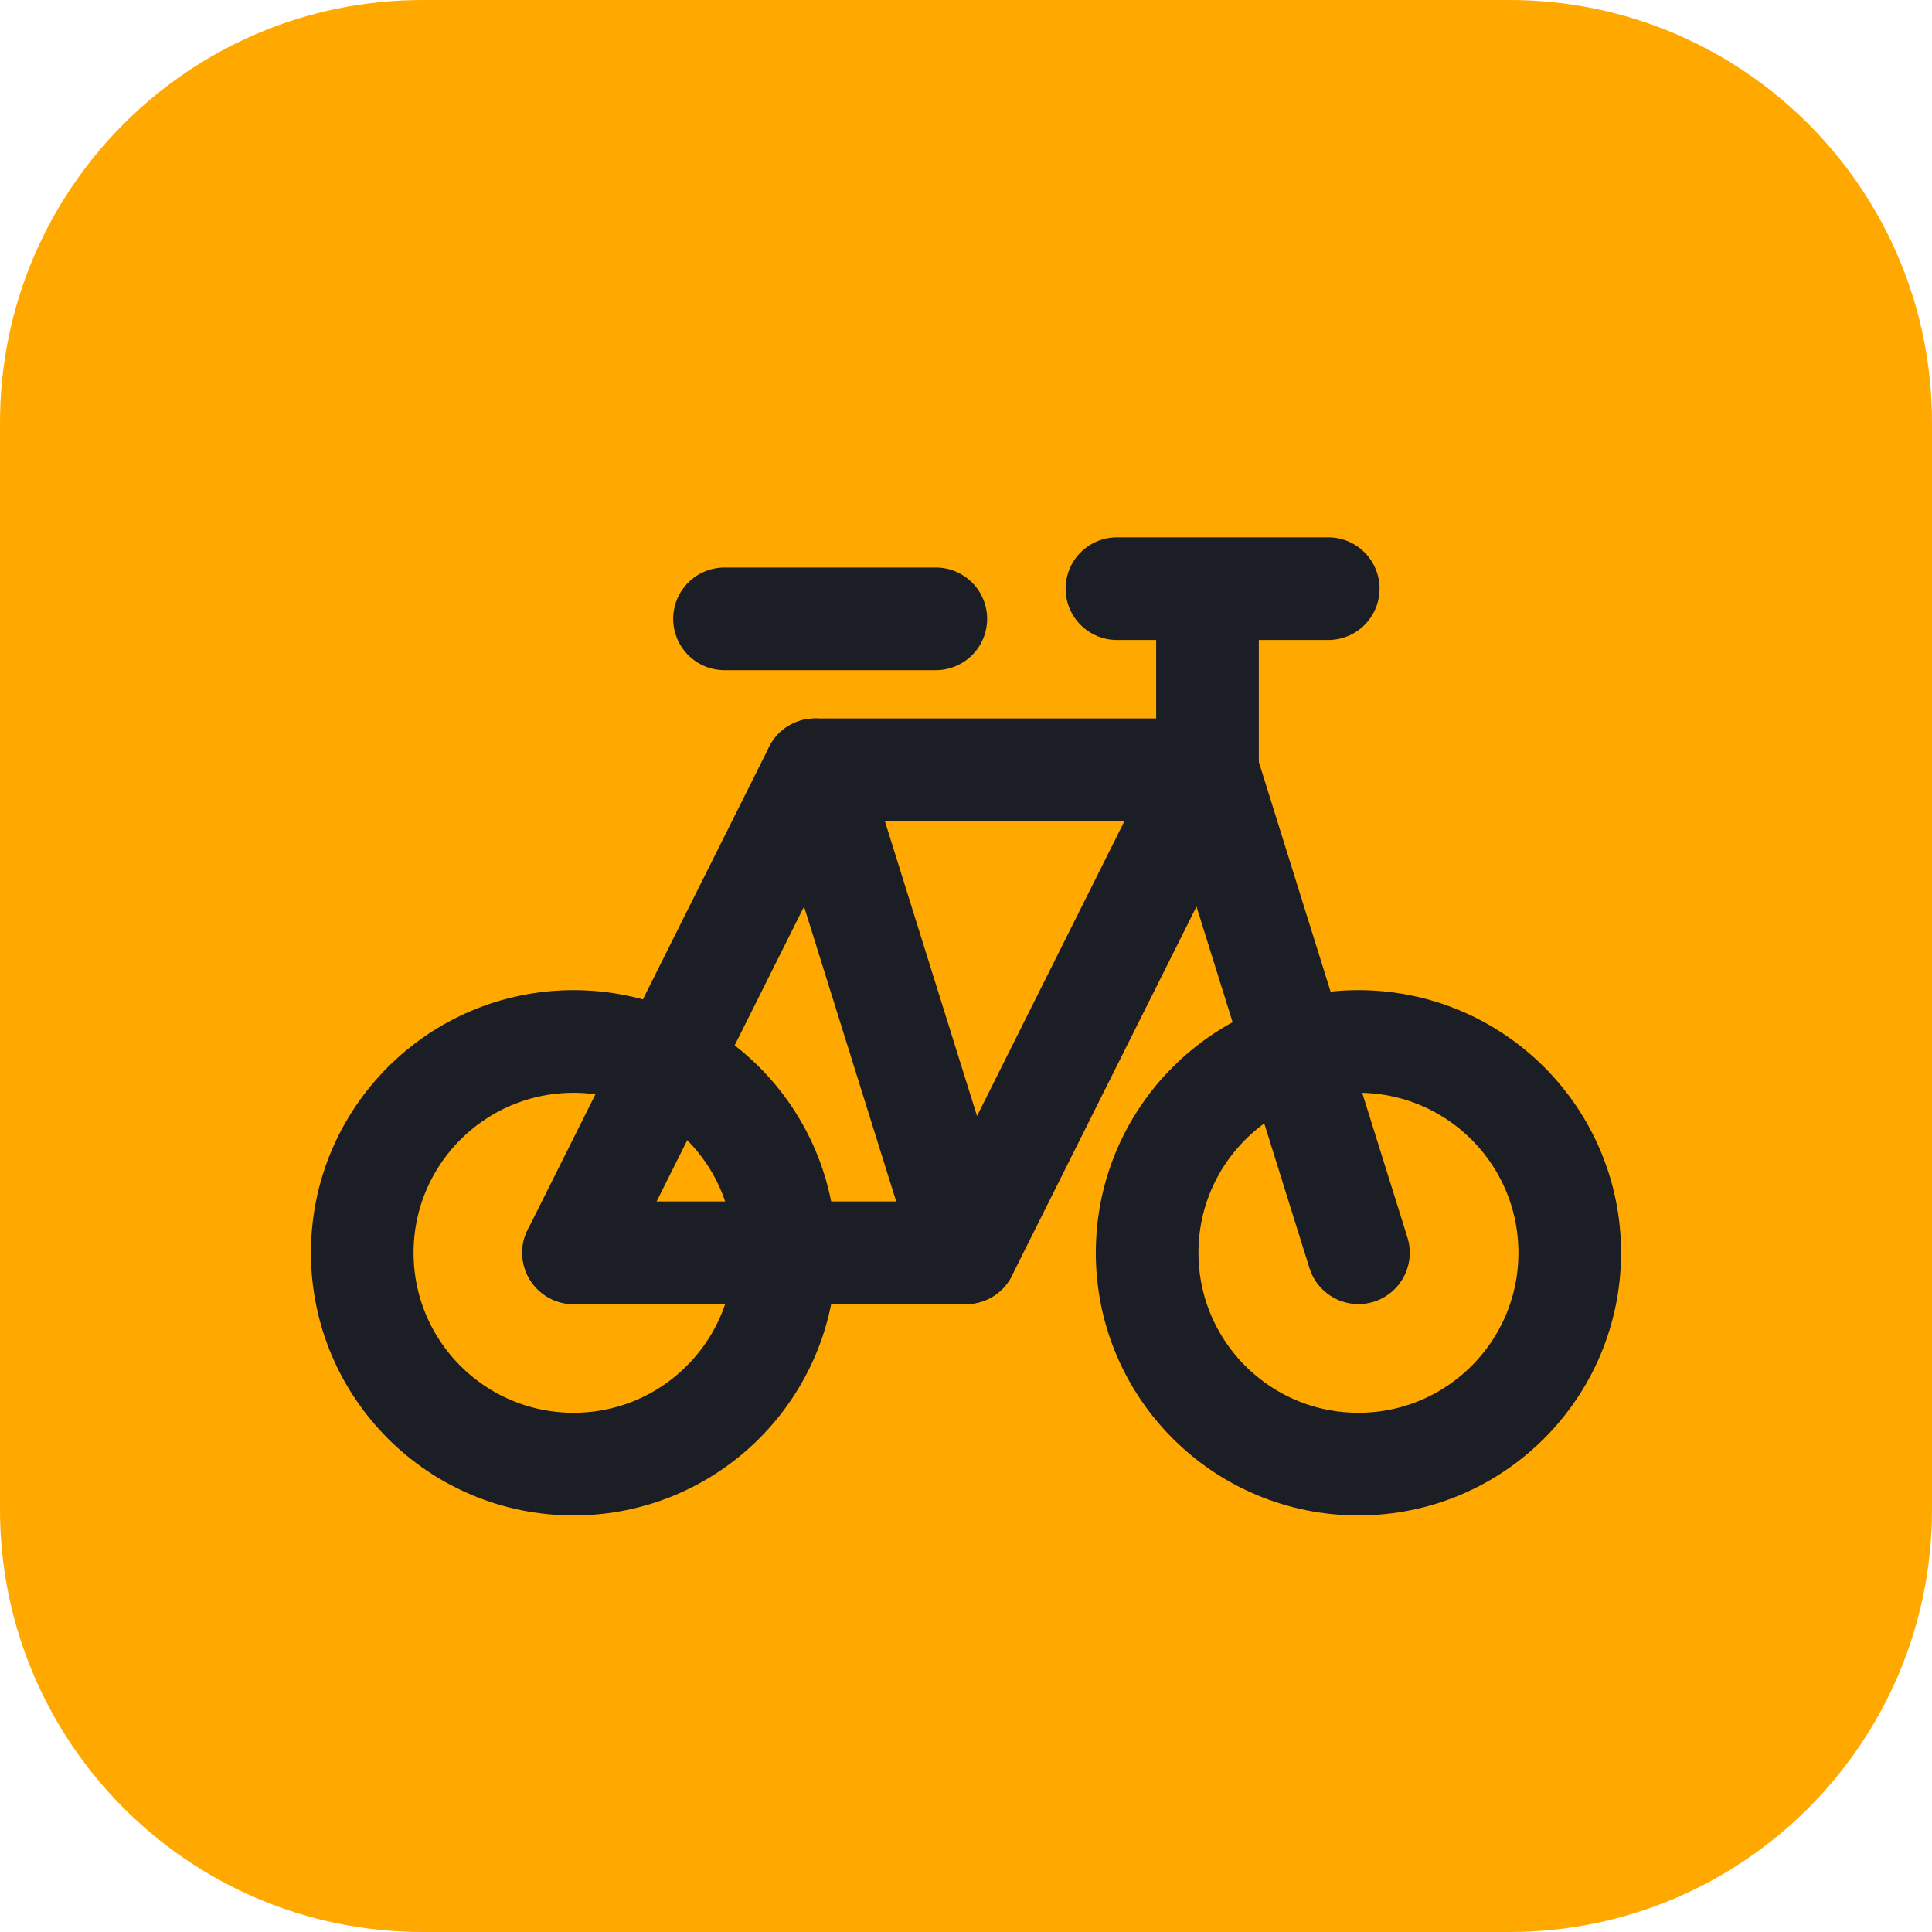
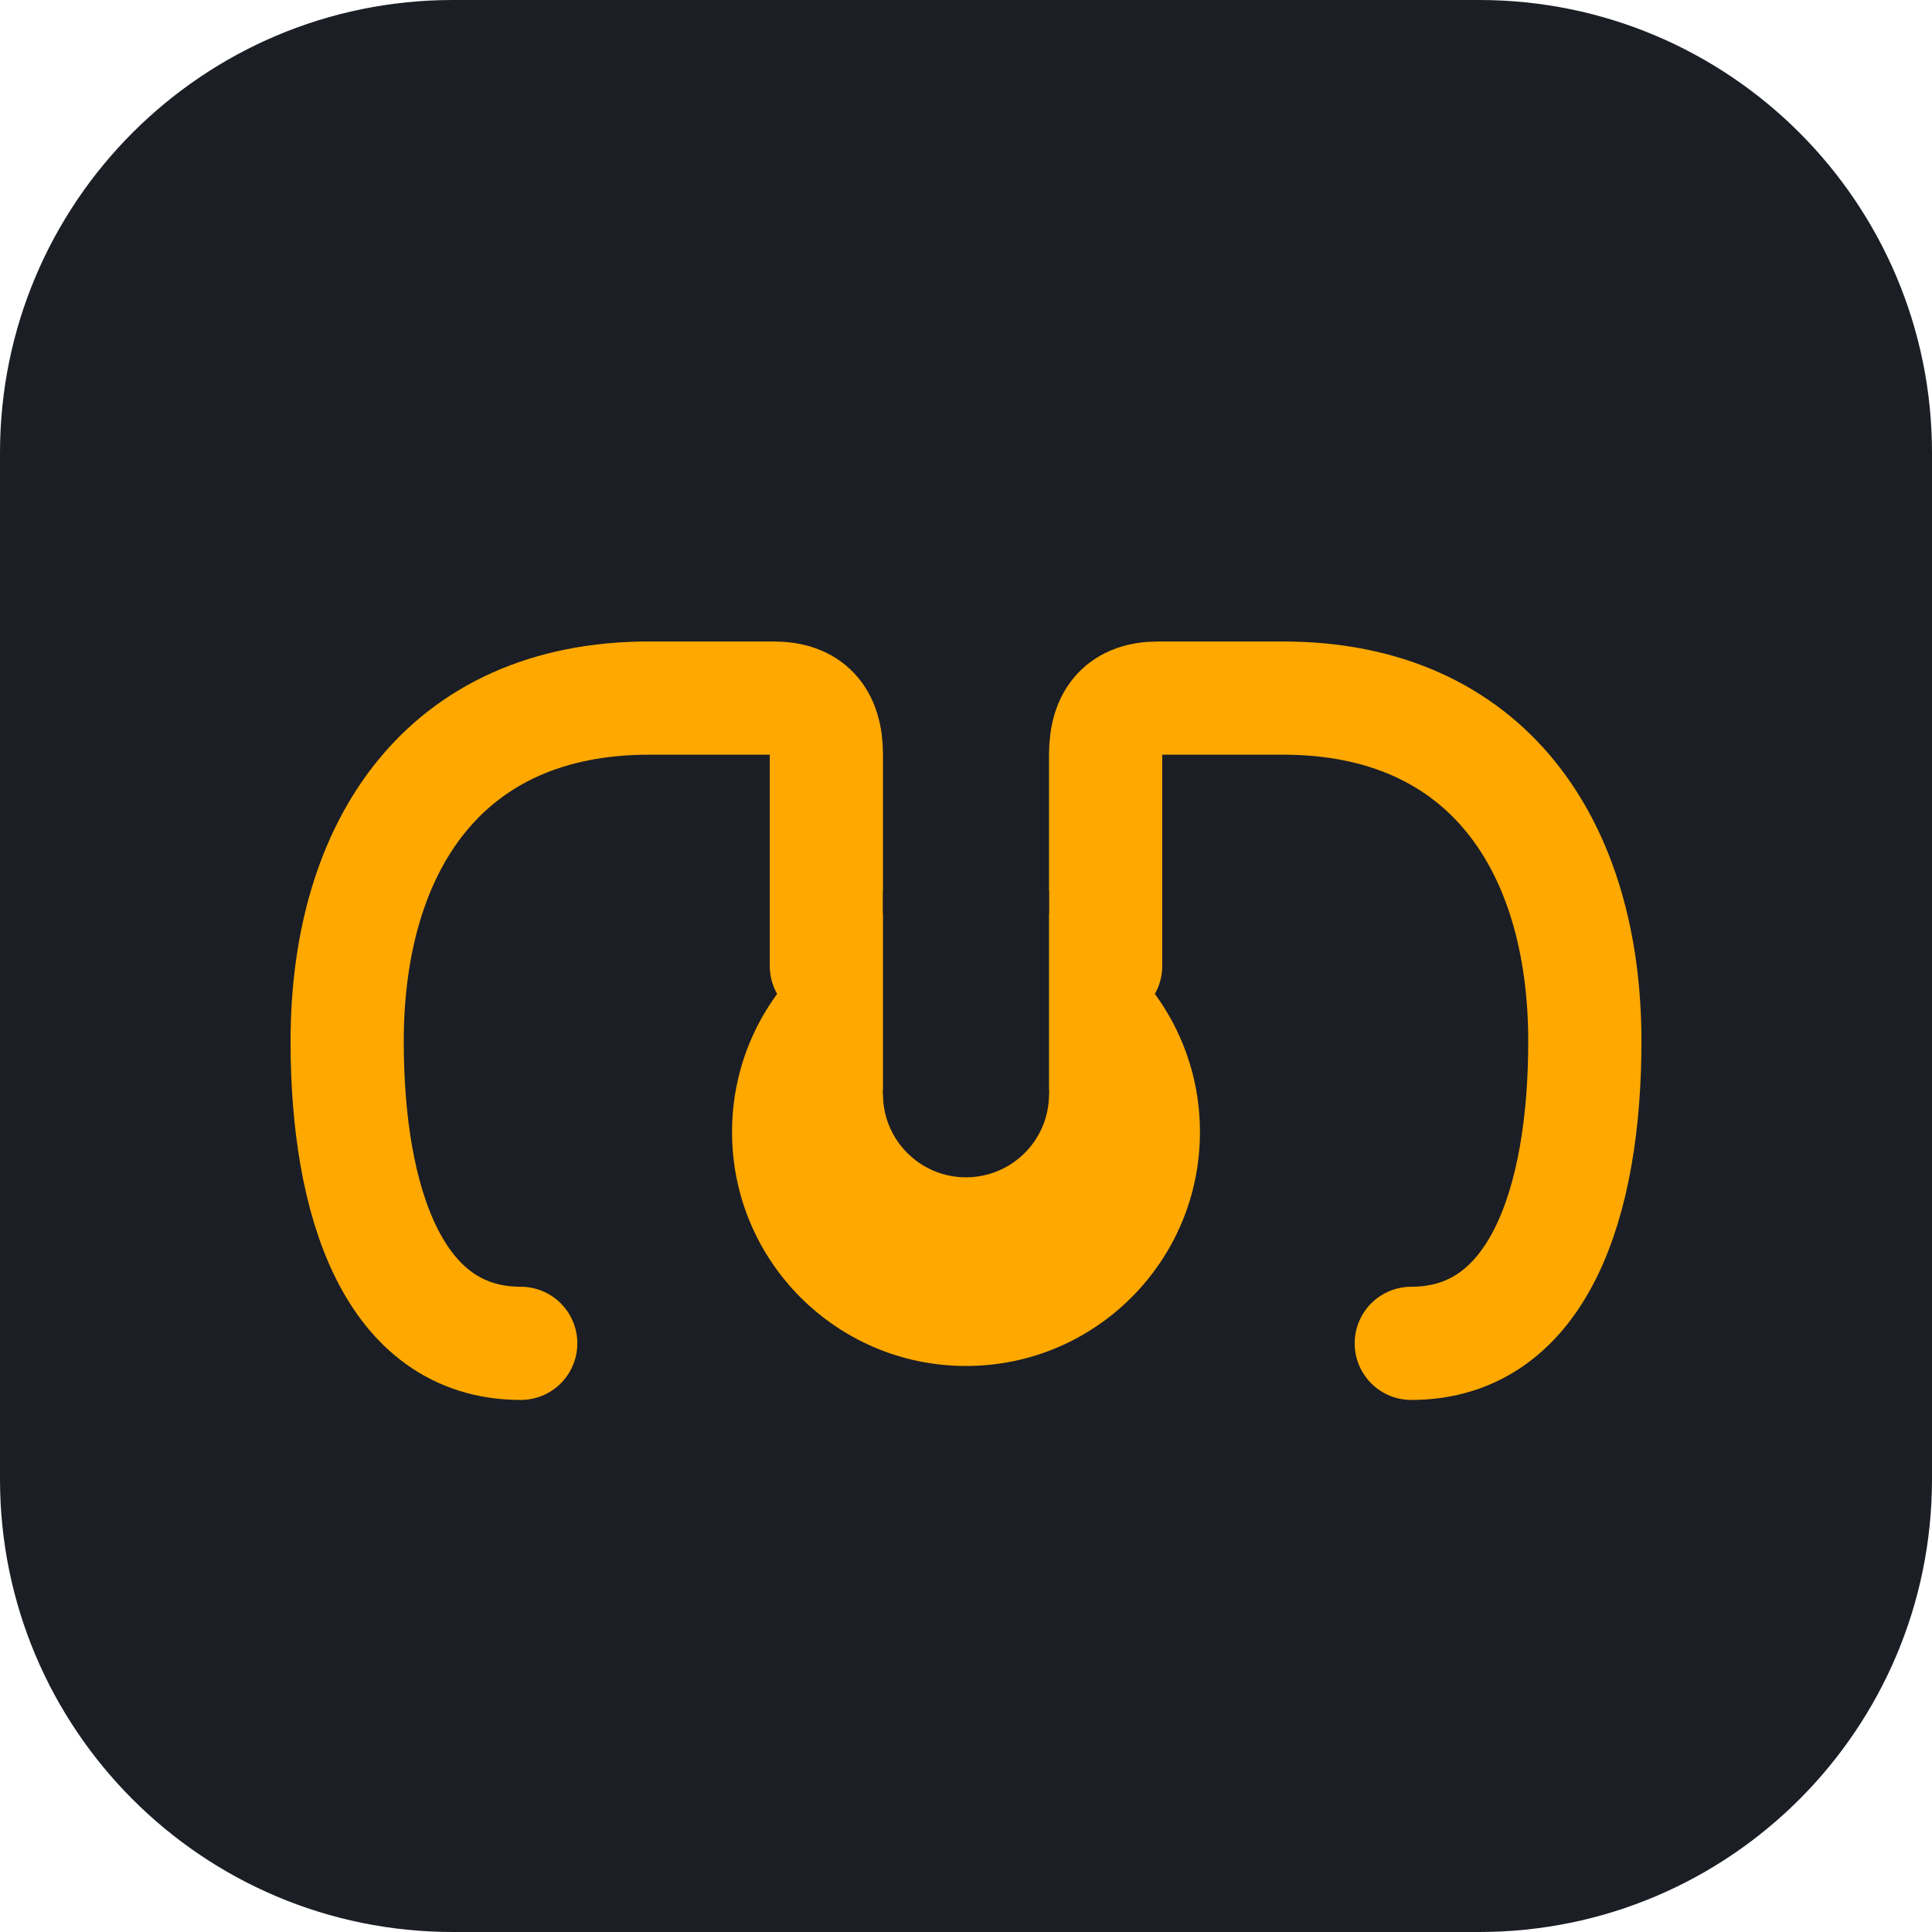
<svg xmlns="http://www.w3.org/2000/svg" viewBox="0 0 512 512" width="512" height="512">
-   <rect width="512" height="512" rx="112" fill="#FFA800" />
-   <g transform="translate(64 68) scale(16)" fill="none" stroke="#1b1e25" stroke-width="1.7" stroke-linecap="round" stroke-linejoin="round">
-     <circle cx="5.5" cy="16.5" r="3.5" />
-     <circle cx="18.5" cy="16.5" r="3.5" />
-     <path d="M5.5 16.5 9.5 8.5H16l2.5 8" />
-     <path d="M9.5 8.5 12 16.5 16 8.5" />
-     <path d="M5.5 16.5H12" />
-     <path d="M8 6h3.5" />
-     <path d="M14.5 5.5H18M16 5.5v3" />
+   <rect width="512" height="512" rx="120" fill="#1b1e25" />
+   <g fill="none" stroke="#FFA800" stroke-width="30" stroke-linecap="round" stroke-linejoin="round">
+     <path d="M138 356C104 356 92 318 92 276C92 224 118 185 172 185H205Q219 185 219 200V256" />
+     <path d="M374 356C408 356 420 318 420 276C420 224 394 185 340 185H307Q293 185 293 200V256" />
  </g>
+   <circle cx="256" cy="300" r="62" fill="#FFA800" />
+   <rect x="234" y="236" width="44" height="54" fill="#1b1e25" />
+   <circle cx="256" cy="290" r="22" fill="#1b1e25" />
</svg>
